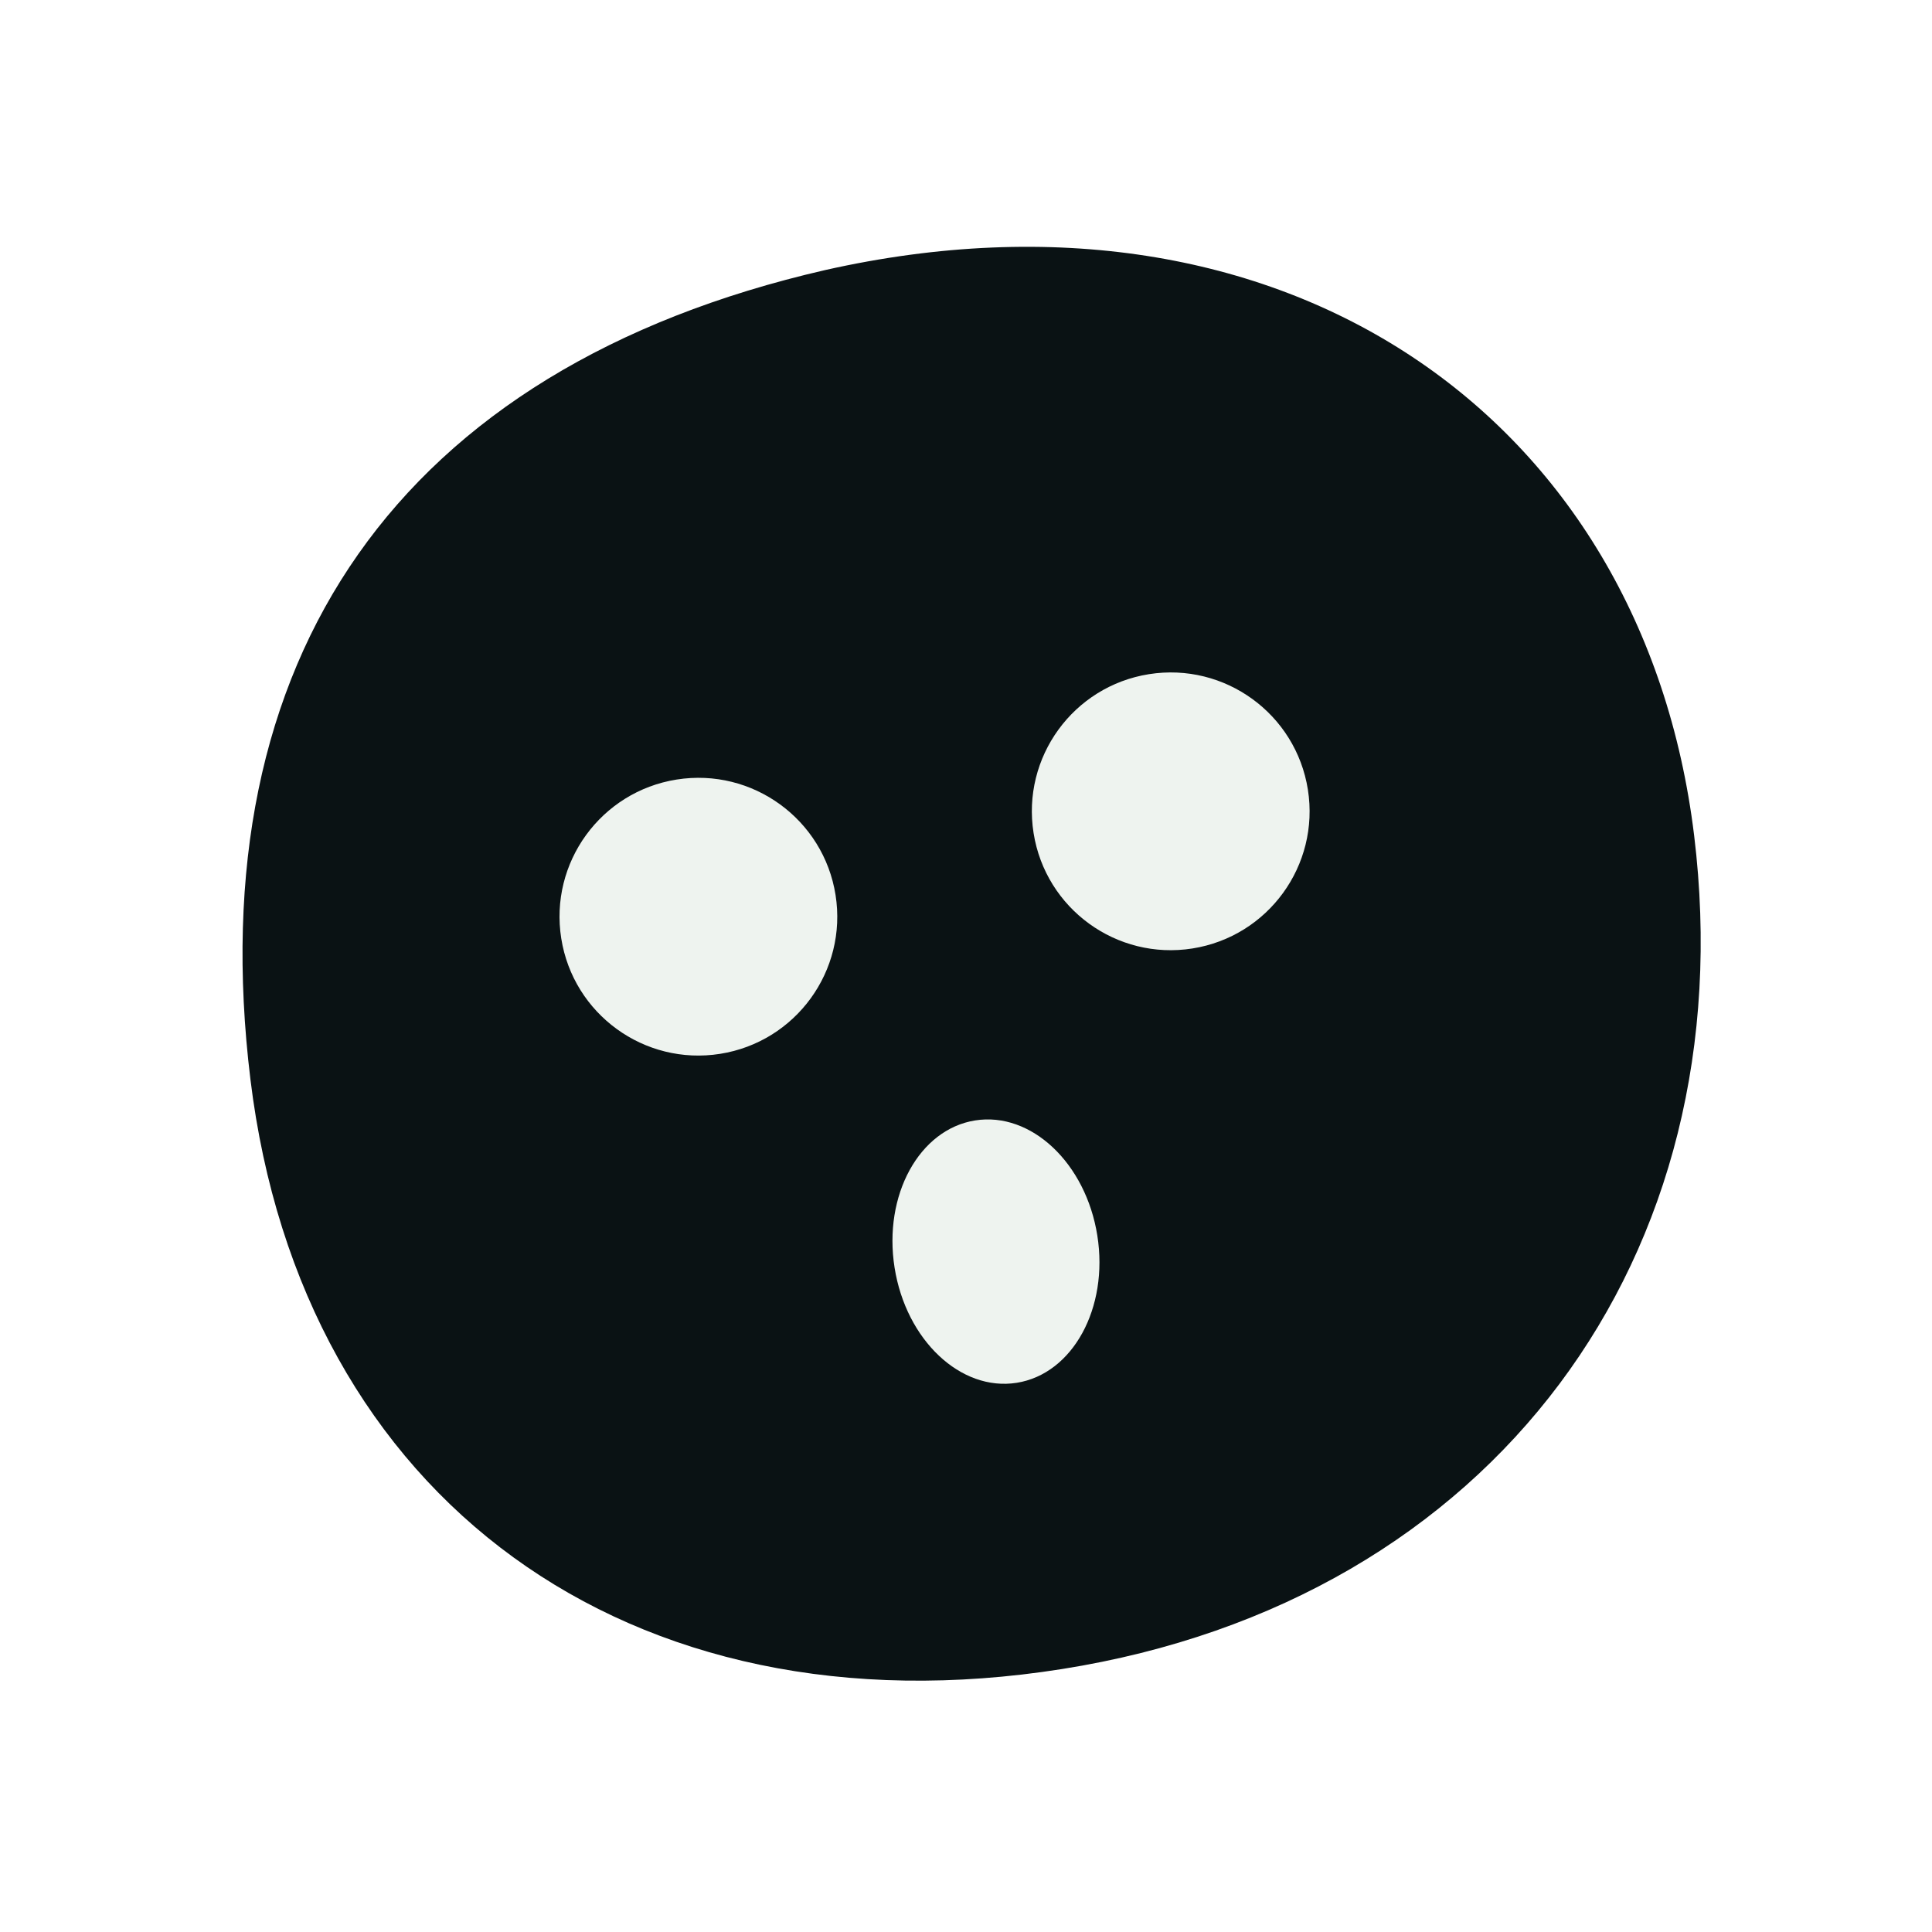
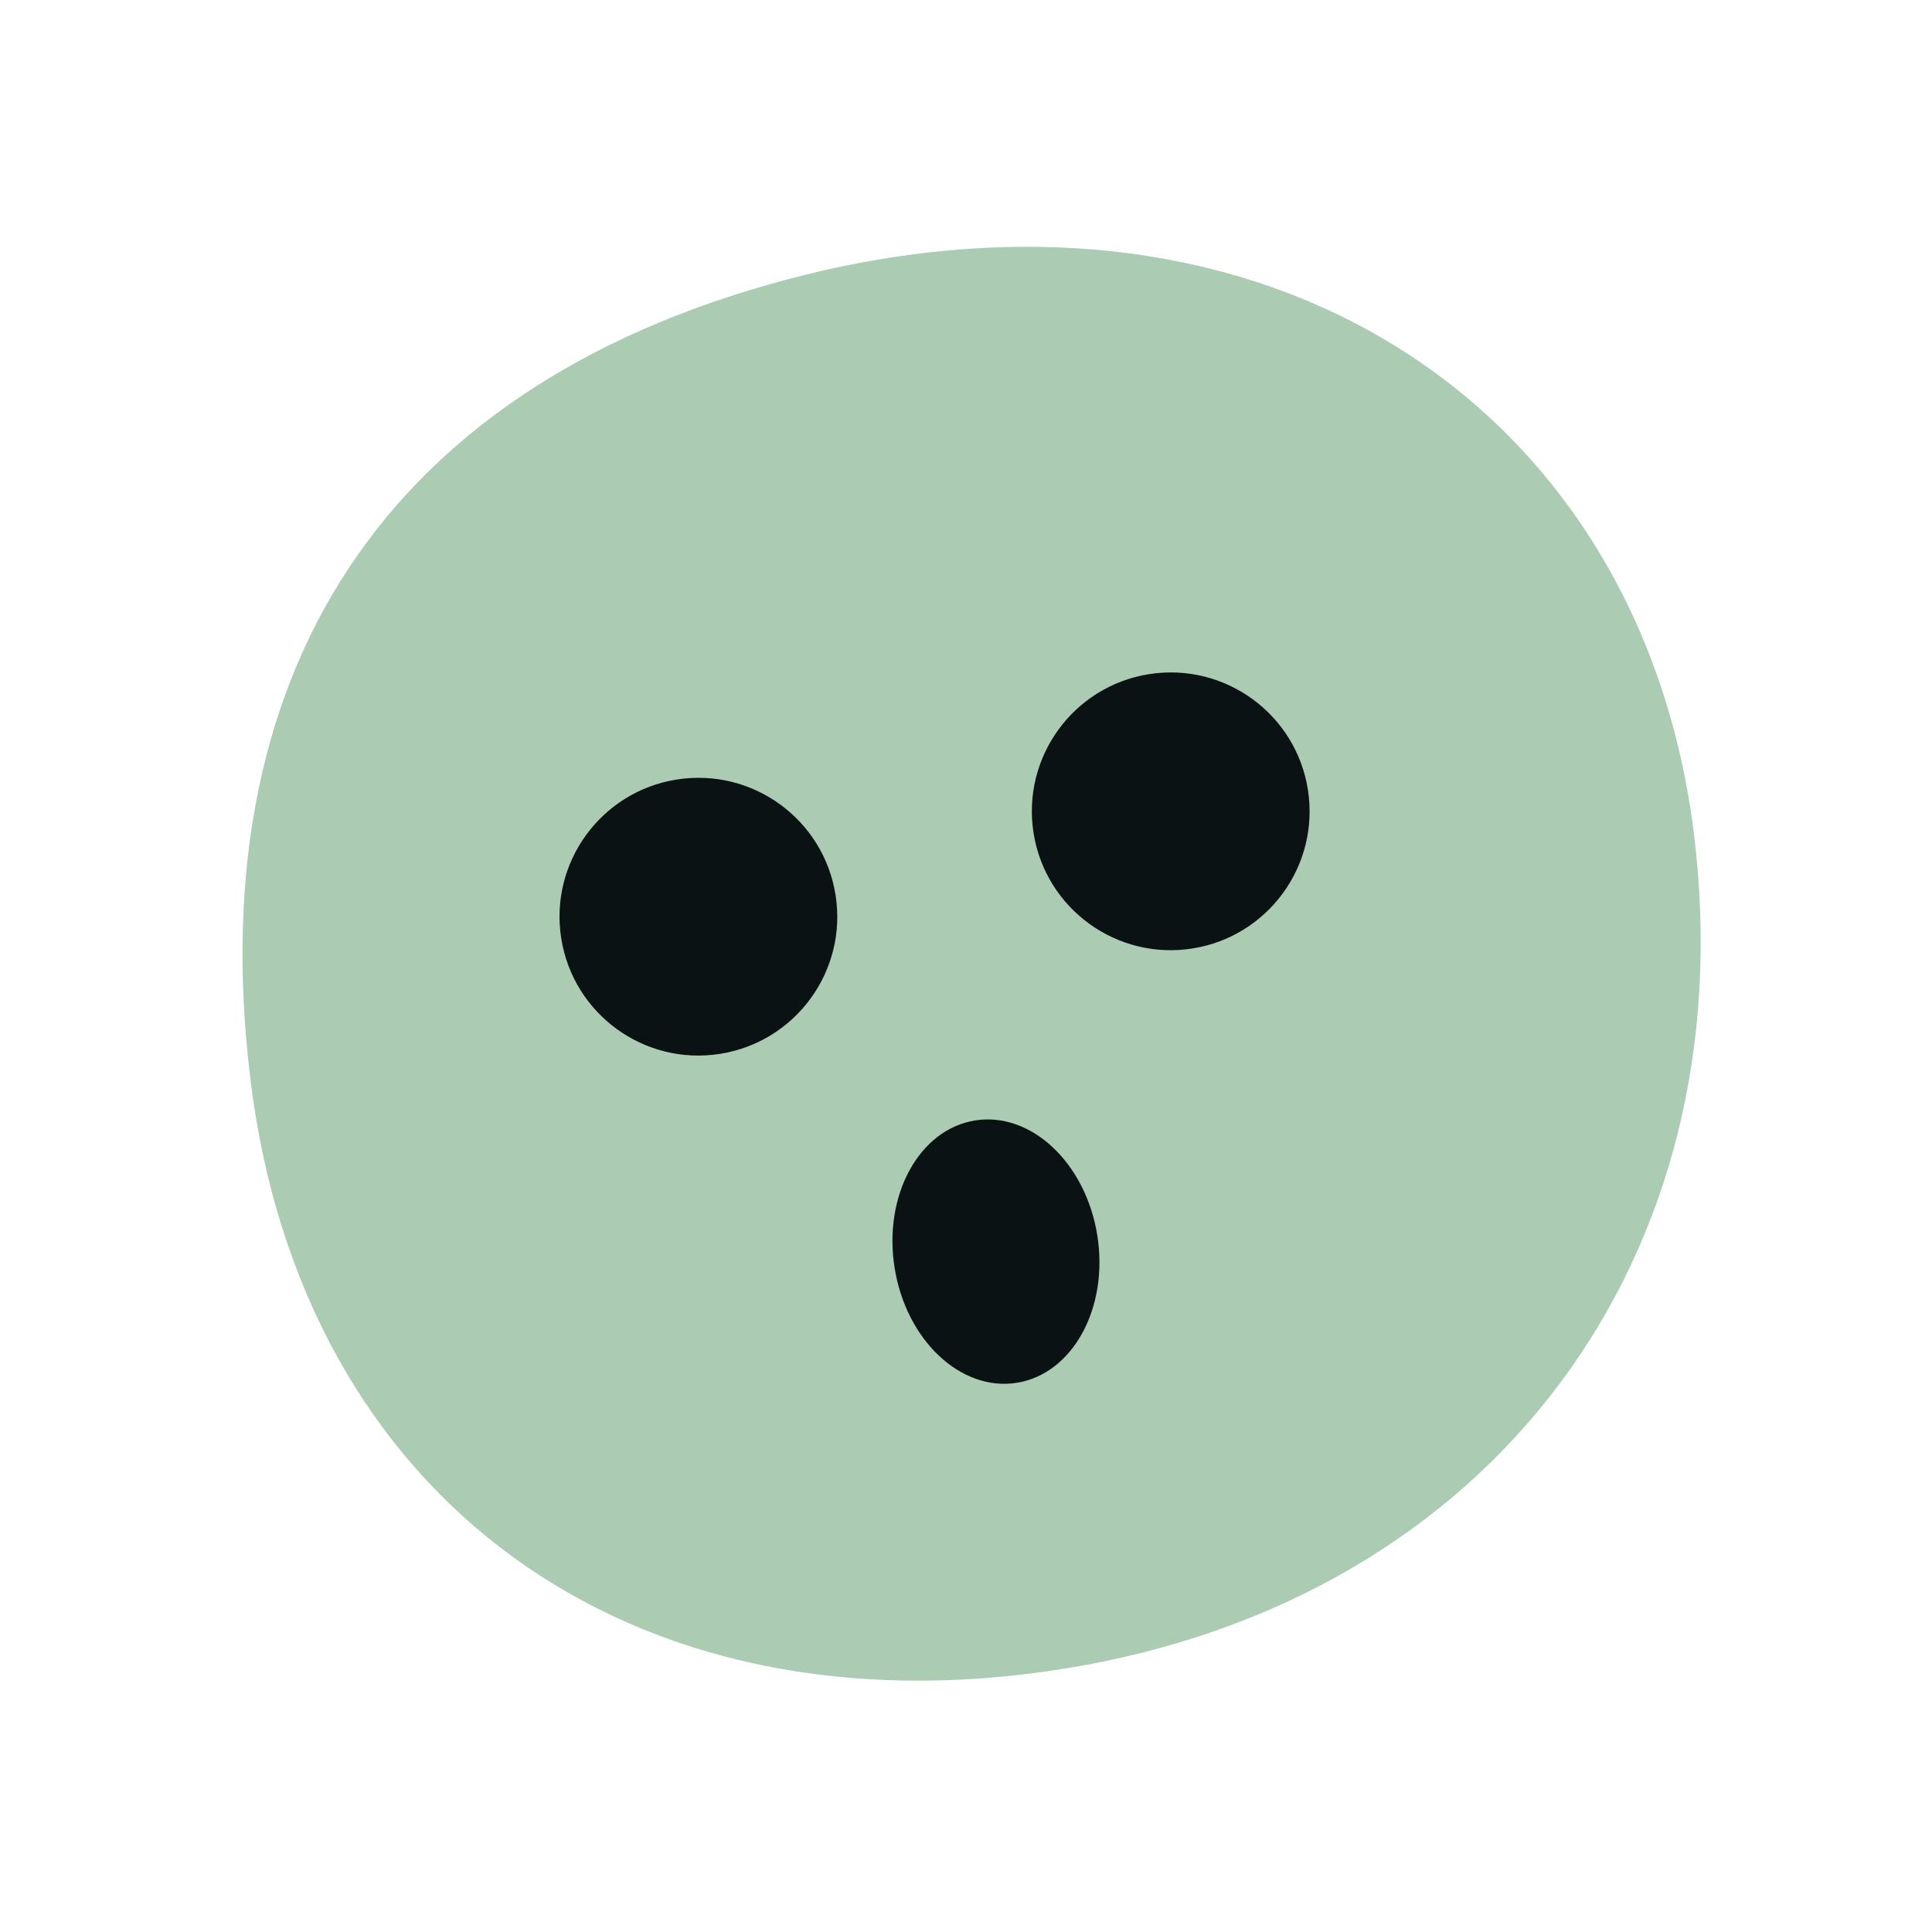
<svg xmlns="http://www.w3.org/2000/svg" viewBox="0 0 64 64" width="64" height="64">
  <g transform="rotate(-9 32 32)">
-     <path d="M31 8.5C46.5 7.5 57 17.5 56.5 31.5C56 45.5 46 55.5 31.5 55.5C17 55.5 7.5 46 8 32C8.5 18 16.5 9.5 31 8.5Z" fill="#0a1214" />
-     <g fill="#eef3ef">
+     <path d="M31 8.5C46.5 7.5 57 17.5 56.5 31.5C56 45.5 46 55.5 31.5 55.5C17 55.5 7.5 46 8 32C8.5 18 16.5 9.5 31 8.5Z" fill="#9cc2a6" fill-opacity=".85" />
+     <g fill="#0a1214">
      <circle cx="23.5" cy="29" r="4.6" />
      <circle cx="39.5" cy="28" r="4.6" />
      <ellipse cx="31.5" cy="41.5" rx="3.4" ry="4.4" />
    </g>
  </g>
</svg>
